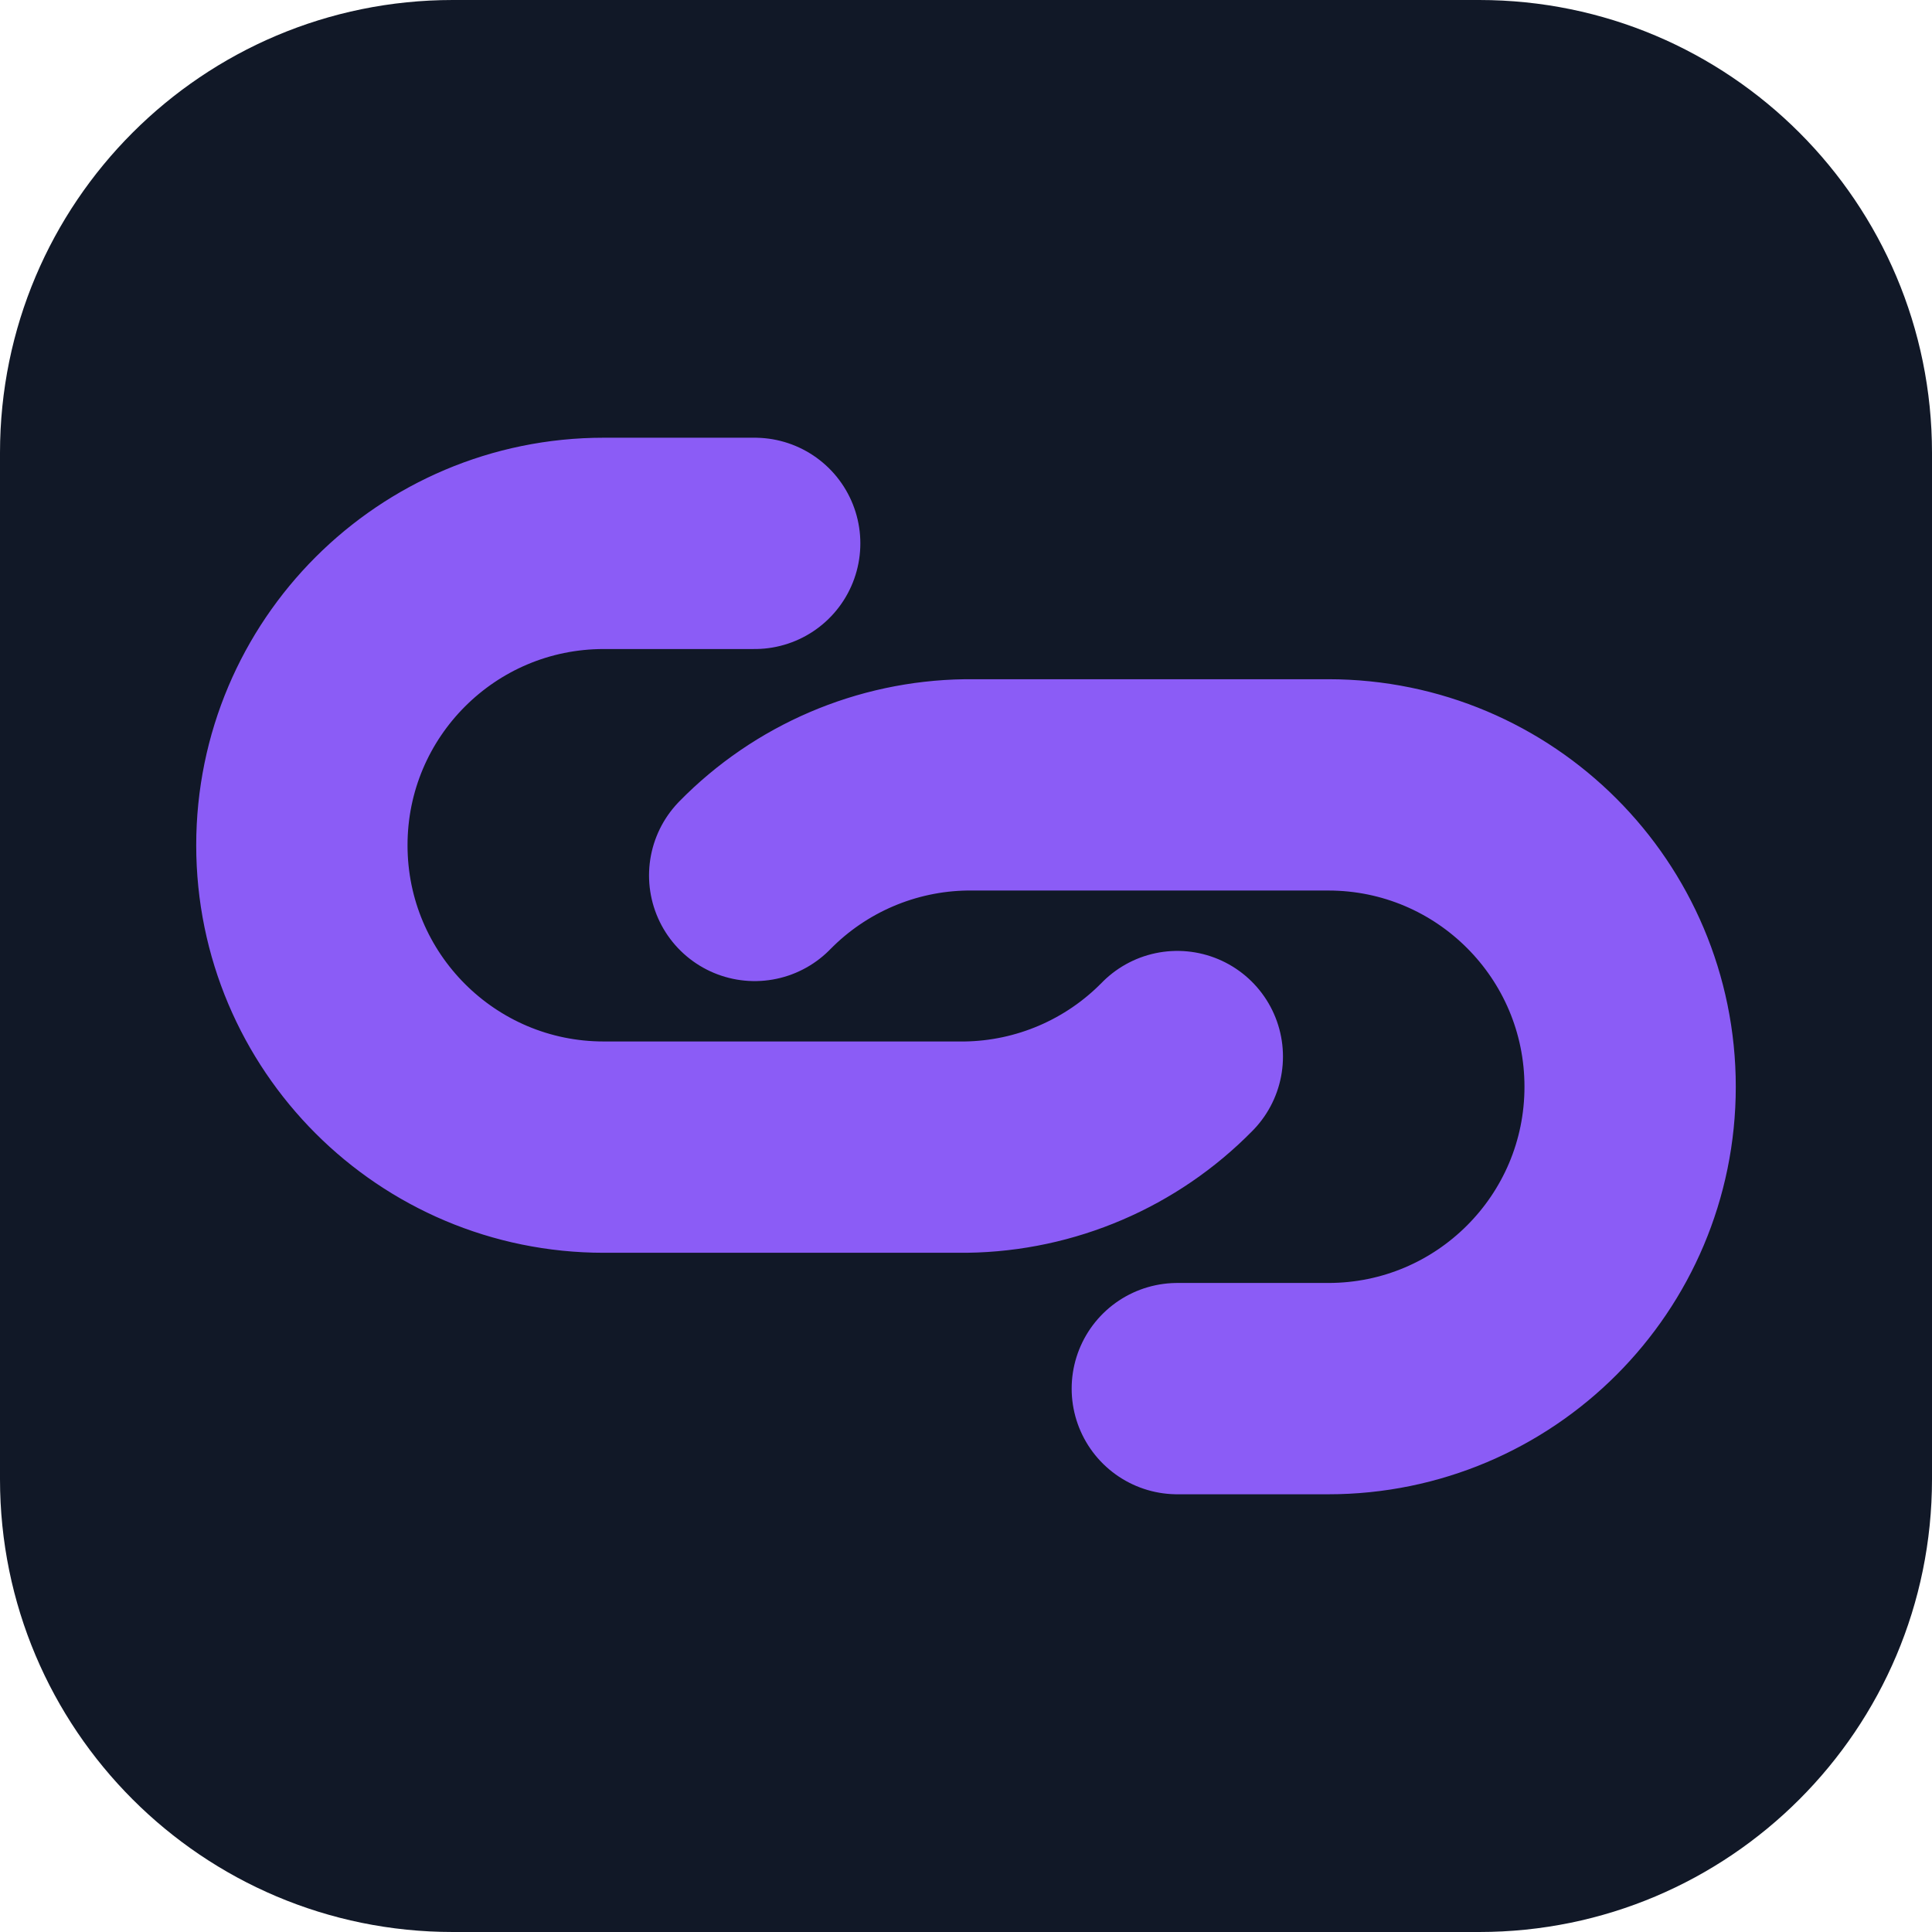
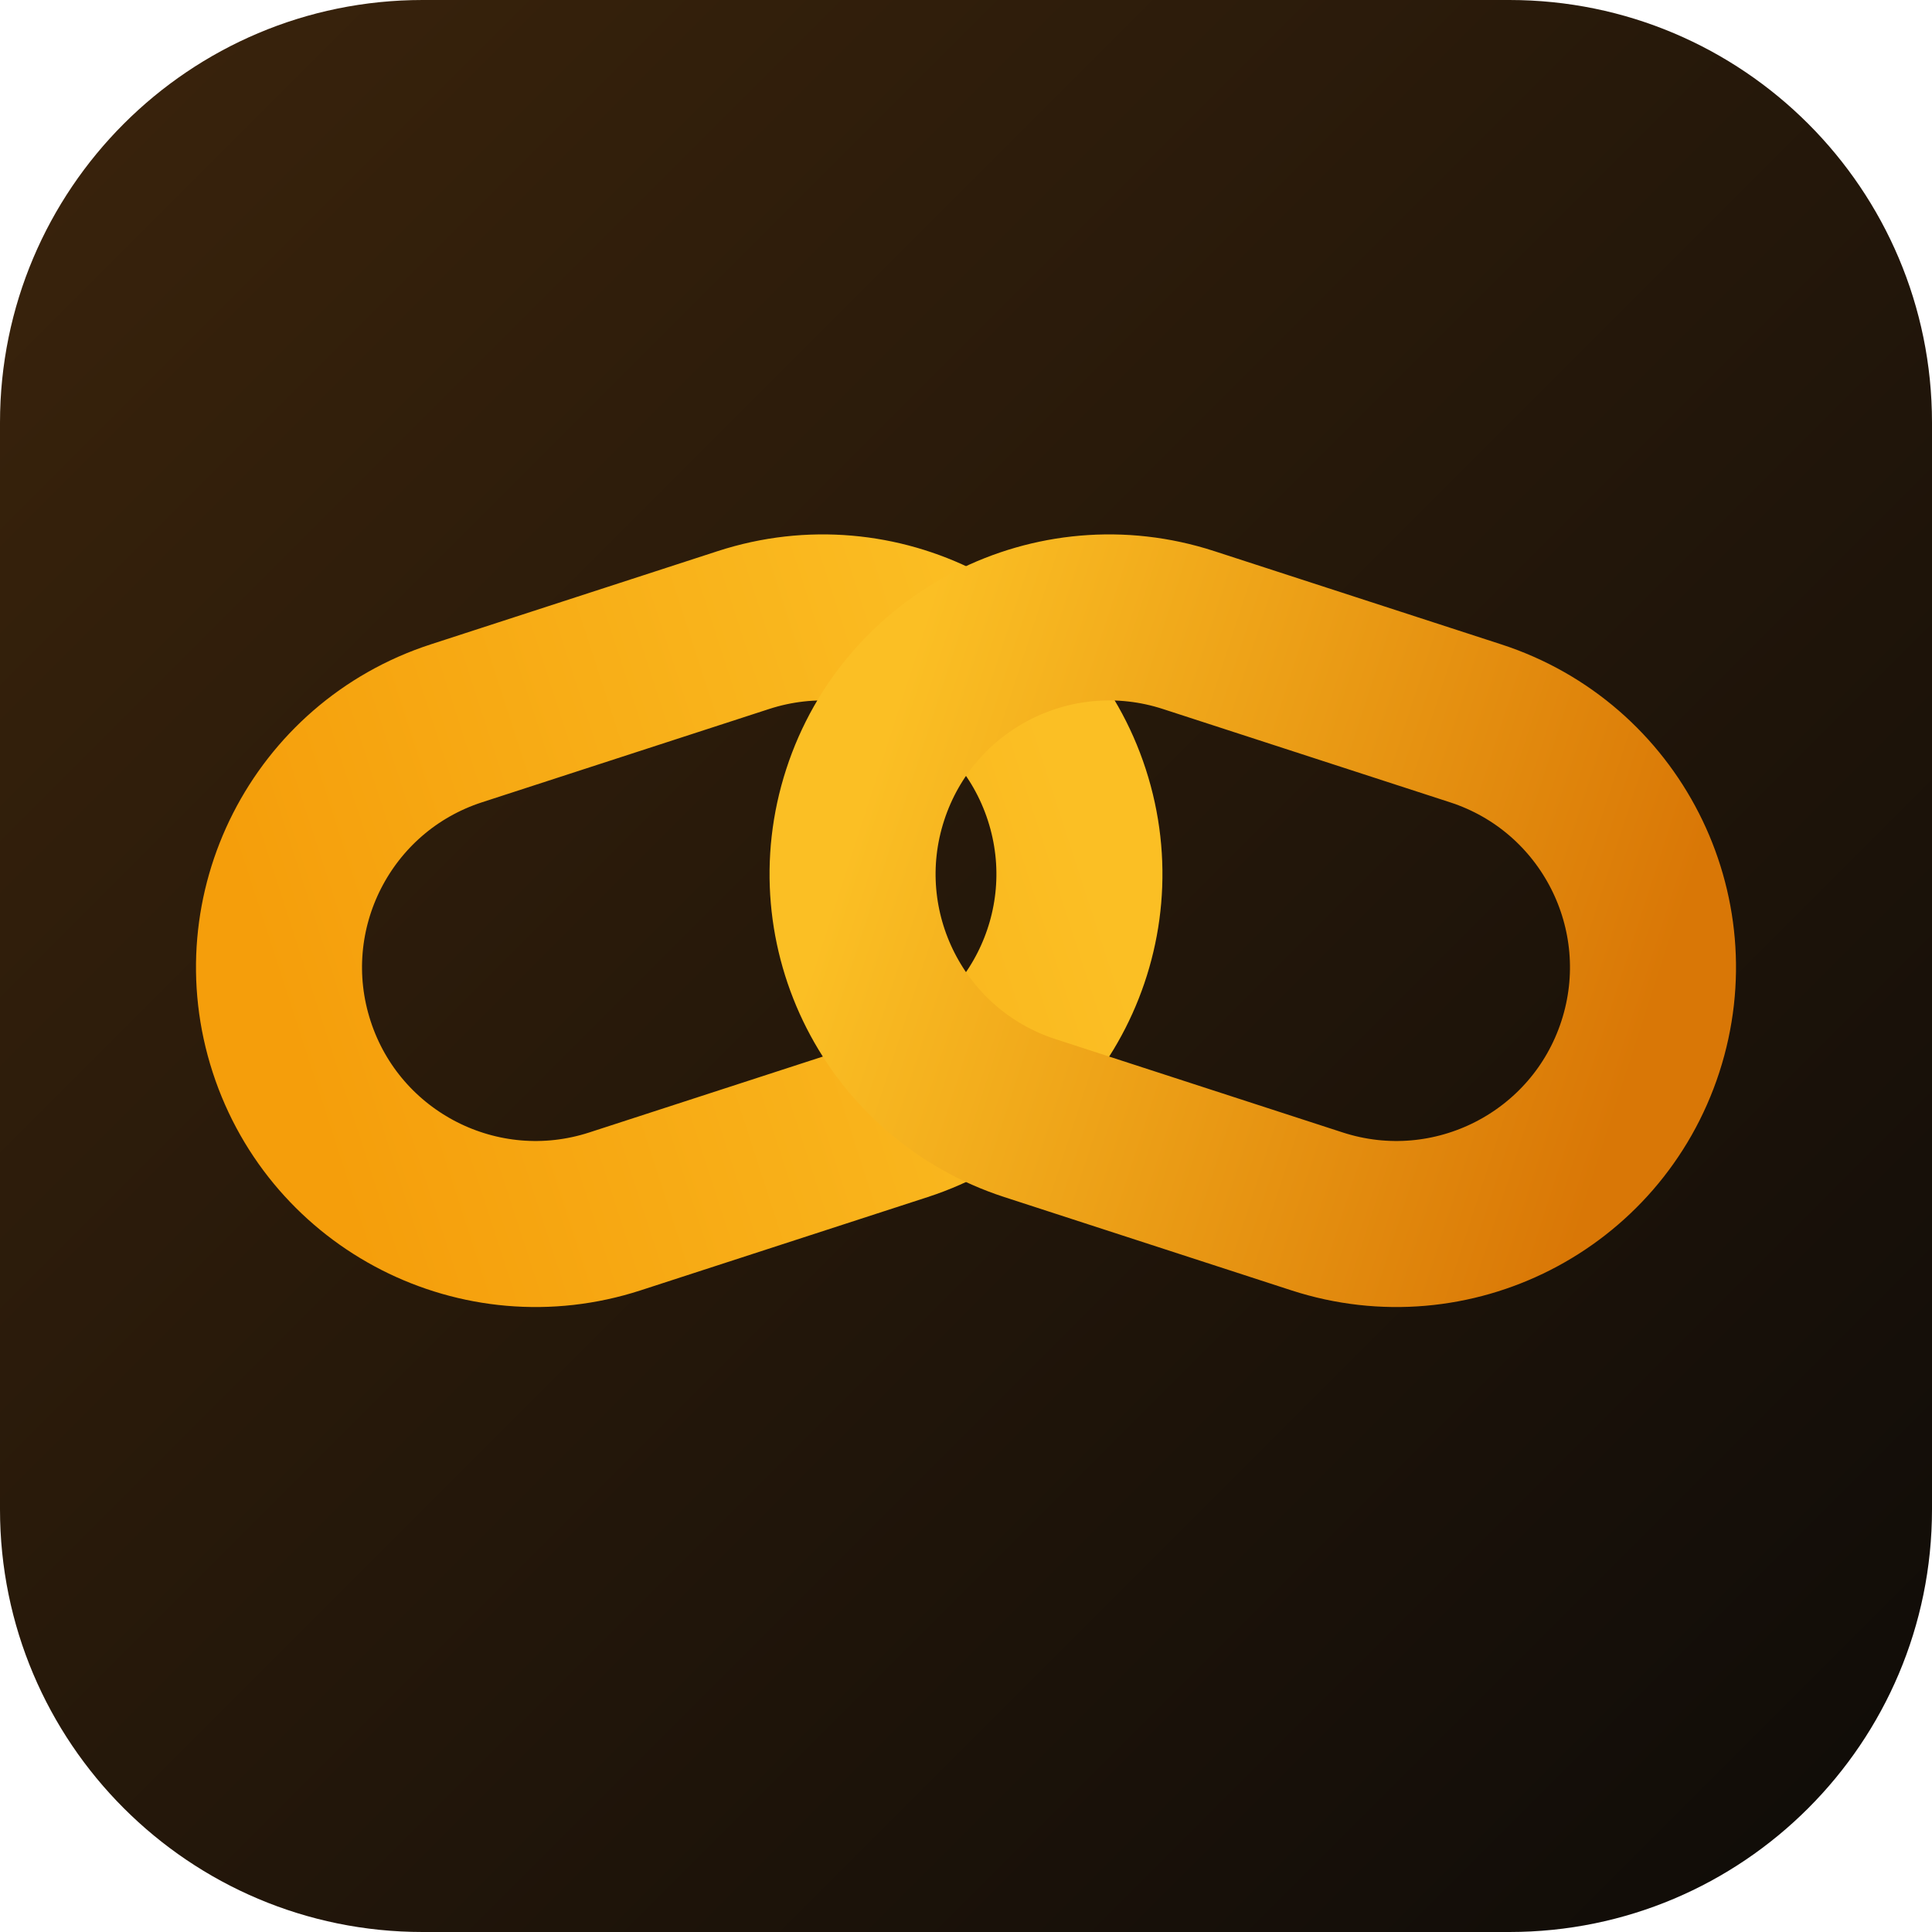
<svg xmlns="http://www.w3.org/2000/svg" viewBox="0 0 64 64">
  <defs>
-     <linearGradient id="g" x1="8" y1="8" x2="56" y2="56">
-       <stop stop-color="#8b5cf6" />
-       <stop offset=".5" stop-color="#34d399" />
-       <stop offset="1" stop-color="#38bdf8" />
+     <linearGradient id="bg" x1="0" y1="0" x2="1" y2="1">
+       <stop stop-color="#3b240c" />
+       <stop offset="1" stop-color="#0e0b08" />
+     </linearGradient>
+     <linearGradient id="leftMark" x1="9" y1="30.5" x2="36" y2="30.5" gradientUnits="userSpaceOnUse">
+       <stop stop-color="#f59e0b" />
+       <stop offset="1" stop-color="#fbbf24" />
+     </linearGradient>
+     <linearGradient id="rightMark" x1="55" y1="30.5" x2="28" y2="30.5" gradientUnits="userSpaceOnUse">
+       <stop stop-color="#d97706" />
+       <stop offset="1" stop-color="#fbbf24" />
    </linearGradient>
  </defs>
-   <rect width="64" height="64" rx="15" fill="#111827" />
-   <path d="M25 18h-5a10 10 0 0 0 0 20h12a10 10 0 0 0 7-3M39 46h5a10 10 0 0 0 0-20H32a10 10 0 0 0-7 3" fill="none" stroke="url(#g)" stroke-width="7" stroke-linecap="round" />
+   <rect width="64" height="64" rx="14" fill="url(#bg)" />
+   <g fill="none" stroke-width="5.5">
+     <rect x="9" y="22" width="27" height="17" rx="8.5" transform="rotate(-18 22.5 30.5)" stroke="url(#leftMark)" />
+     <rect x="28" y="22" width="27" height="17" rx="8.5" transform="rotate(18 41.5 30.5)" stroke="url(#rightMark)" />
+   </g>
</svg>
